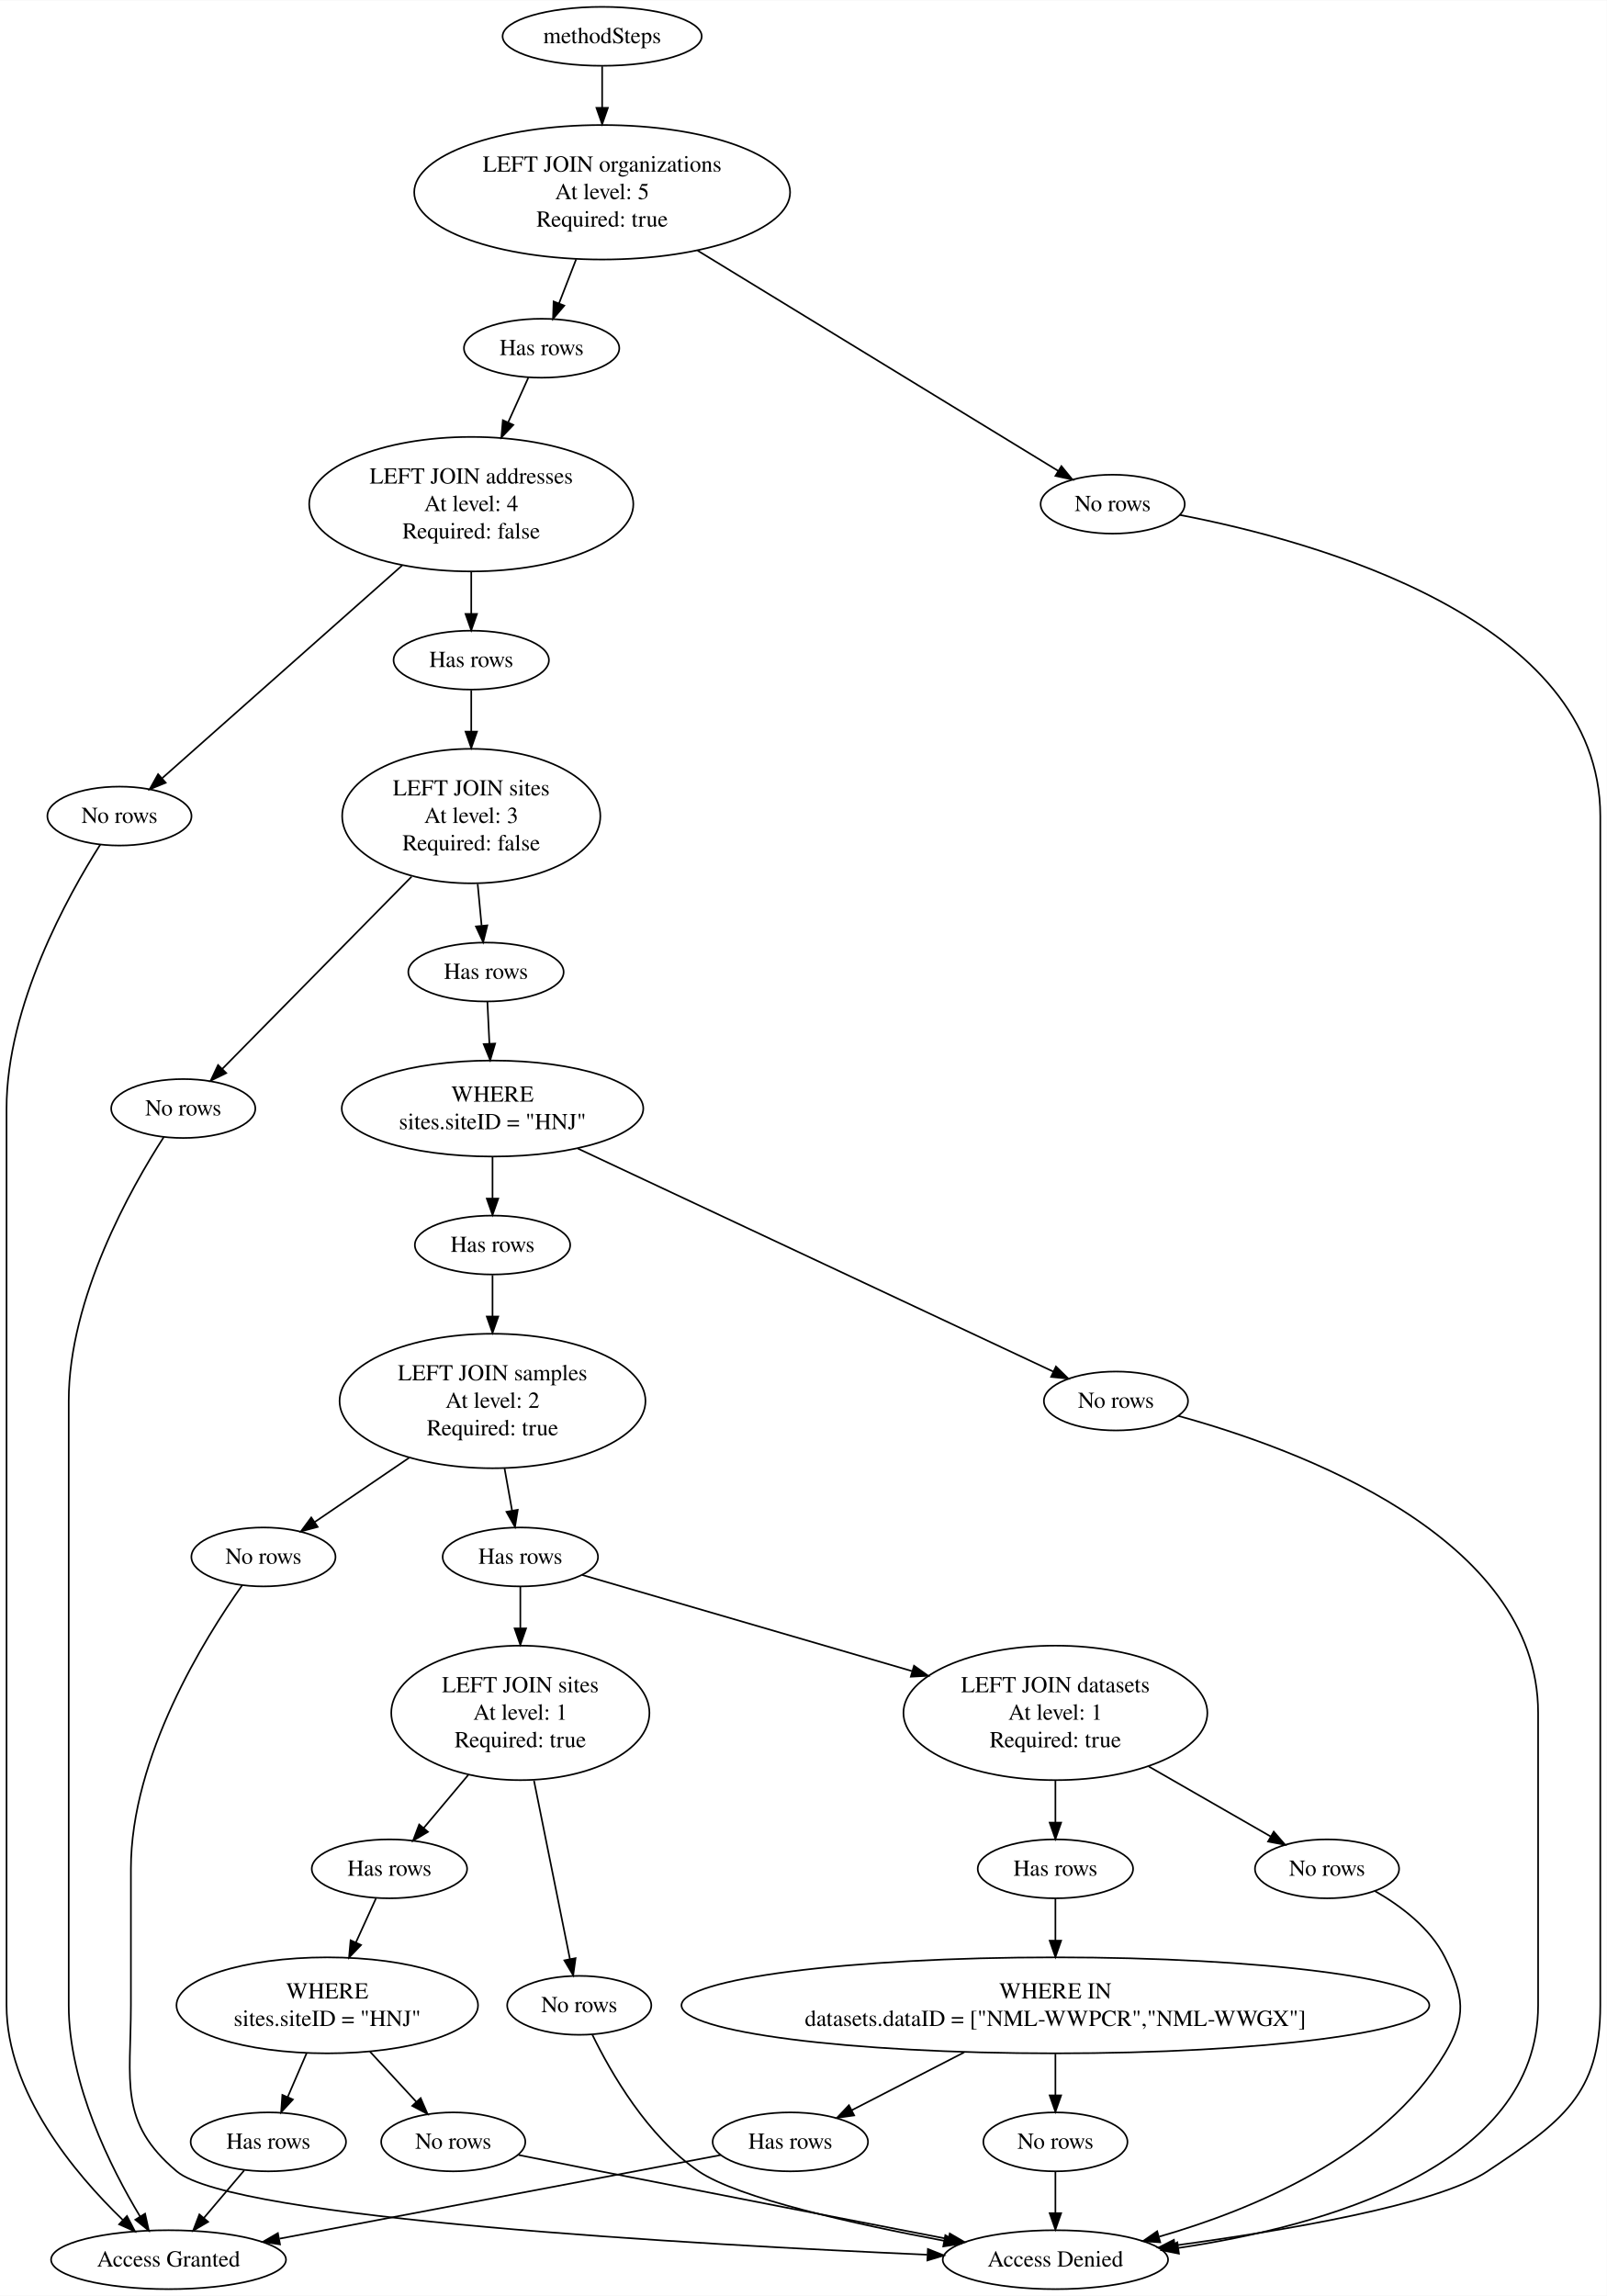
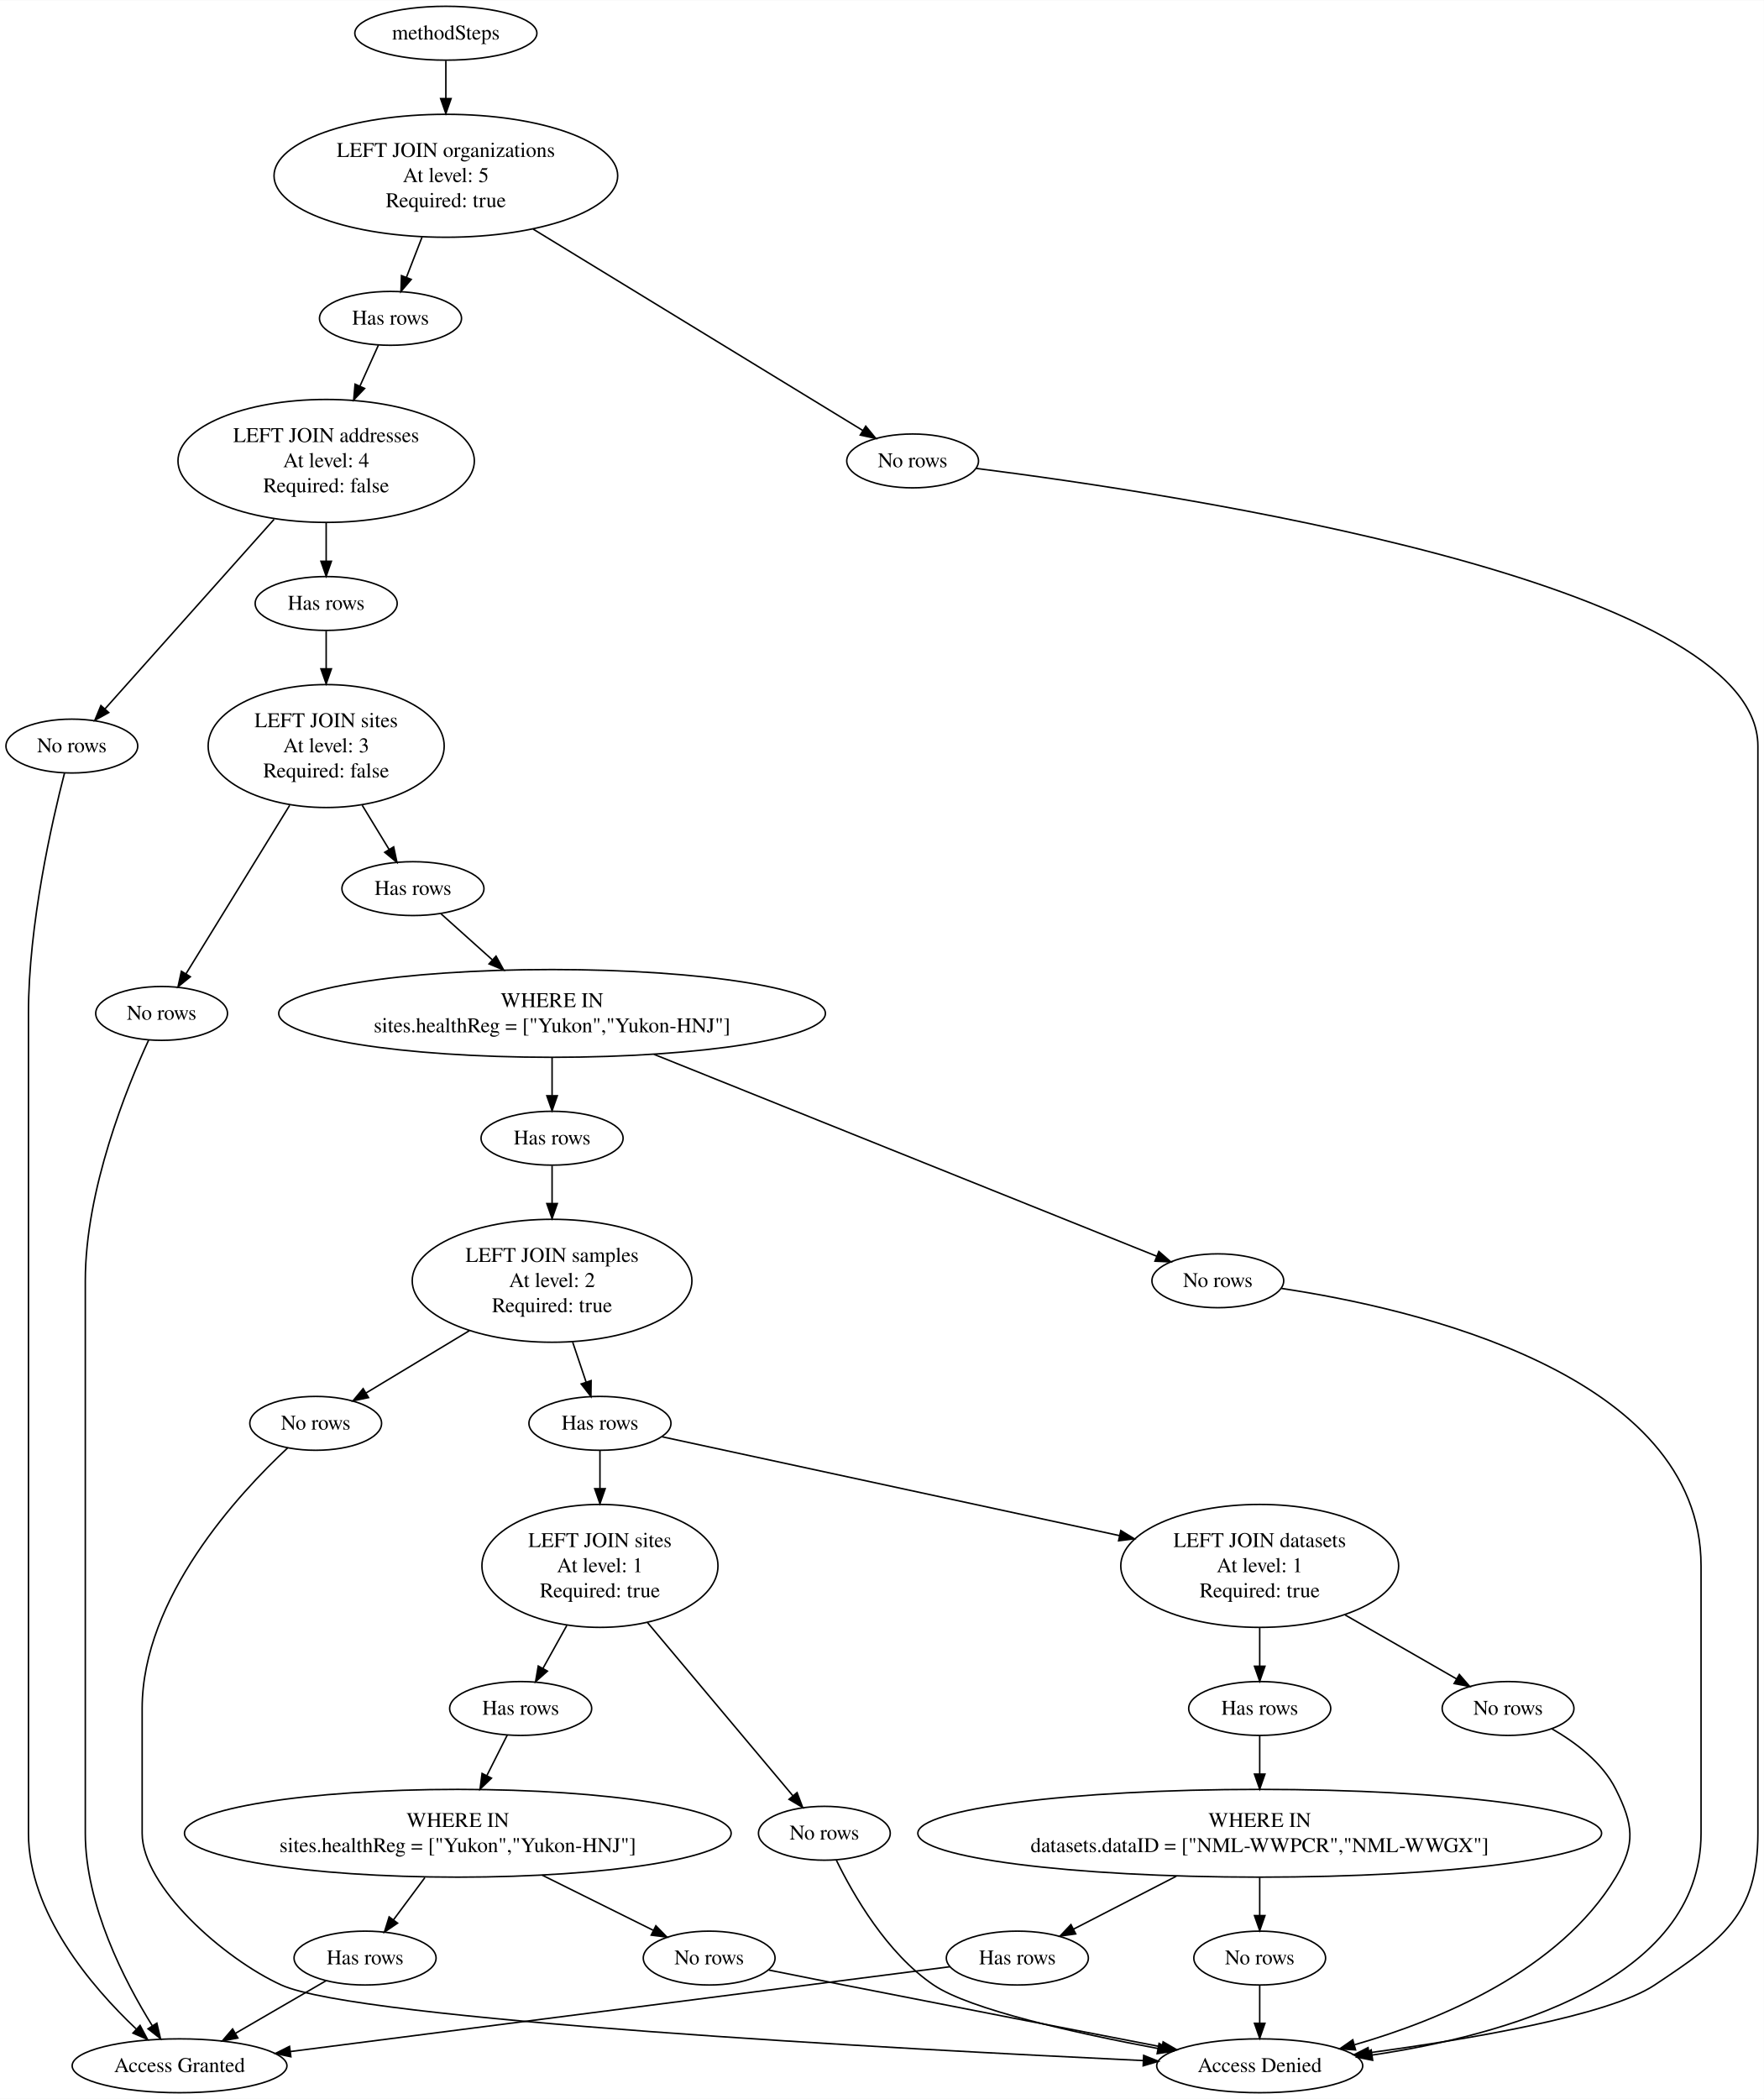
- <svg xmlns="http://www.w3.org/2000/svg" width="982pt" height="1403pt" viewBox="0.00 0.00 982.00 1402.61">
+ <svg xmlns="http://www.w3.org/2000/svg" width="1179pt" height="1403pt" viewBox="0.00 0.00 1179.02 1402.61">
  <g id="graph0" class="graph" transform="scale(1 1) rotate(0) translate(4 1398.613)">
-     <polygon fill="#ffffff" stroke="transparent" points="-4,4 -4,-1398.613 978,-1398.613 978,4 -4,4" />
+     <polygon fill="#ffffff" stroke="transparent" points="-4,4 -4,-1398.613 1175.021,-1398.613 1175.021,4 -4,4" />
    <g id="node1" class="node">
-       <ellipse fill="none" stroke="#000000" cx="364" cy="-1376.613" rx="60.854" ry="18" />
-       <text text-anchor="middle" x="364" y="-1372.413" font-family="Times,serif" font-size="14.00" fill="#000000">methodSteps</text>
+       <ellipse fill="none" stroke="#000000" cx="294.021" cy="-1376.613" rx="60.854" ry="18" />
+       <text text-anchor="middle" x="294.021" y="-1372.413" font-family="Times,serif" font-size="14.00" fill="#000000">methodSteps</text>
    </g>
    <g id="node2" class="node">
-       <ellipse fill="none" stroke="#000000" cx="364" cy="-1281.318" rx="114.857" ry="41.091" />
-       <text text-anchor="middle" x="364" y="-1293.918" font-family="Times,serif" font-size="14.00" fill="#000000">LEFT JOIN organizations</text>
-       <text text-anchor="middle" x="364" y="-1277.118" font-family="Times,serif" font-size="14.00" fill="#000000">At level: 5</text>
-       <text text-anchor="middle" x="364" y="-1260.318" font-family="Times,serif" font-size="14.00" fill="#000000">Required: true</text>
+       <ellipse fill="none" stroke="#000000" cx="294.021" cy="-1281.318" rx="114.857" ry="41.091" />
+       <text text-anchor="middle" x="294.021" y="-1293.918" font-family="Times,serif" font-size="14.00" fill="#000000">LEFT JOIN organizations</text>
+       <text text-anchor="middle" x="294.021" y="-1277.118" font-family="Times,serif" font-size="14.00" fill="#000000">At level: 5</text>
+       <text text-anchor="middle" x="294.021" y="-1260.318" font-family="Times,serif" font-size="14.00" fill="#000000">Required: true</text>
    </g>
    <g id="edge1" class="edge">
-       <path fill="none" stroke="#000000" d="M364,-1358.239C364,-1350.93 364,-1342.12 364,-1333.112" />
-       <polygon fill="#000000" stroke="#000000" points="367.5,-1332.925 364,-1322.925 360.5,-1332.925 367.5,-1332.925" />
+       <path fill="none" stroke="#000000" d="M294.021,-1358.239C294.021,-1350.93 294.021,-1342.12 294.021,-1333.112" />
+       <polygon fill="#000000" stroke="#000000" points="297.521,-1332.925 294.021,-1322.925 290.521,-1332.925 297.521,-1332.925" />
    </g>
    <g id="node3" class="node">
-       <ellipse fill="none" stroke="#000000" cx="327" cy="-1186.023" rx="47.47" ry="18" />
-       <text text-anchor="middle" x="327" y="-1181.823" font-family="Times,serif" font-size="14.00" fill="#000000">Has rows</text>
+       <ellipse fill="none" stroke="#000000" cx="257.021" cy="-1186.023" rx="47.47" ry="18" />
+       <text text-anchor="middle" x="257.021" y="-1181.823" font-family="Times,serif" font-size="14.00" fill="#000000">Has rows</text>
    </g>
    <g id="edge2" class="edge">
-       <path fill="none" stroke="#000000" d="M348.094,-1240.351C344.546,-1231.214 340.869,-1221.743 337.598,-1213.317" />
-       <polygon fill="#000000" stroke="#000000" points="340.858,-1212.044 333.976,-1203.989 334.332,-1214.578 340.858,-1212.044" />
+       <path fill="none" stroke="#000000" d="M278.115,-1240.351C274.567,-1231.214 270.89,-1221.743 267.618,-1213.317" />
+       <polygon fill="#000000" stroke="#000000" points="270.879,-1212.044 263.997,-1203.989 264.353,-1214.578 270.879,-1212.044" />
    </g>
    <g id="node30" class="node">
-       <ellipse fill="none" stroke="#000000" cx="676" cy="-1090.728" rx="44.041" ry="18" />
-       <text text-anchor="middle" x="676" y="-1086.528" font-family="Times,serif" font-size="14.00" fill="#000000">No rows</text>
+       <ellipse fill="none" stroke="#000000" cx="606.021" cy="-1090.728" rx="44.041" ry="18" />
+       <text text-anchor="middle" x="606.021" y="-1086.528" font-family="Times,serif" font-size="14.00" fill="#000000">No rows</text>
    </g>
    <g id="edge37" class="edge">
-       <path fill="none" stroke="#000000" d="M422.319,-1245.693C487.343,-1205.972 590.256,-1143.106 642.778,-1111.022" />
-       <polygon fill="#000000" stroke="#000000" points="644.661,-1113.973 651.37,-1105.773 641.012,-1107.999 644.661,-1113.973" />
+       <path fill="none" stroke="#000000" d="M352.34,-1245.693C417.364,-1205.972 520.276,-1143.106 572.799,-1111.022" />
+       <polygon fill="#000000" stroke="#000000" points="574.682,-1113.973 581.391,-1105.773 571.033,-1107.999 574.682,-1113.973" />
    </g>
    <g id="node4" class="node">
-       <ellipse fill="none" stroke="#000000" cx="284" cy="-1090.728" rx="99.052" ry="41.091" />
-       <text text-anchor="middle" x="284" y="-1103.328" font-family="Times,serif" font-size="14.00" fill="#000000">LEFT JOIN addresses</text>
-       <text text-anchor="middle" x="284" y="-1086.528" font-family="Times,serif" font-size="14.00" fill="#000000">At level: 4</text>
-       <text text-anchor="middle" x="284" y="-1069.728" font-family="Times,serif" font-size="14.00" fill="#000000">Required: false</text>
+       <ellipse fill="none" stroke="#000000" cx="214.021" cy="-1090.728" rx="99.052" ry="41.091" />
+       <text text-anchor="middle" x="214.021" y="-1103.328" font-family="Times,serif" font-size="14.00" fill="#000000">LEFT JOIN addresses</text>
+       <text text-anchor="middle" x="214.021" y="-1086.528" font-family="Times,serif" font-size="14.00" fill="#000000">At level: 4</text>
+       <text text-anchor="middle" x="214.021" y="-1069.728" font-family="Times,serif" font-size="14.00" fill="#000000">Required: false</text>
    </g>
    <g id="edge3" class="edge">
-       <path fill="none" stroke="#000000" d="M318.912,-1168.099C315.372,-1160.254 311.025,-1150.62 306.615,-1140.846" />
-       <polygon fill="#000000" stroke="#000000" points="309.695,-1139.162 302.392,-1131.487 303.315,-1142.042 309.695,-1139.162" />
+       <path fill="none" stroke="#000000" d="M248.933,-1168.099C245.393,-1160.254 241.046,-1150.62 236.636,-1140.846" />
+       <polygon fill="#000000" stroke="#000000" points="239.716,-1139.162 232.413,-1131.487 233.335,-1142.042 239.716,-1139.162" />
    </g>
    <g id="node5" class="node">
-       <ellipse fill="none" stroke="#000000" cx="284" cy="-995.433" rx="47.47" ry="18" />
-       <text text-anchor="middle" x="284" y="-991.233" font-family="Times,serif" font-size="14.00" fill="#000000">Has rows</text>
+       <ellipse fill="none" stroke="#000000" cx="214.021" cy="-995.433" rx="47.47" ry="18" />
+       <text text-anchor="middle" x="214.021" y="-991.233" font-family="Times,serif" font-size="14.00" fill="#000000">Has rows</text>
    </g>
    <g id="edge4" class="edge">
-       <path fill="none" stroke="#000000" d="M284,-1049.207C284,-1040.656 284,-1031.836 284,-1023.876" />
-       <polygon fill="#000000" stroke="#000000" points="287.5,-1023.659 284,-1013.659 280.5,-1023.659 287.5,-1023.659" />
+       <path fill="none" stroke="#000000" d="M214.021,-1049.207C214.021,-1040.656 214.021,-1031.836 214.021,-1023.876" />
+       <polygon fill="#000000" stroke="#000000" points="217.521,-1023.659 214.021,-1013.659 210.521,-1023.659 217.521,-1023.659" />
    </g>
    <g id="node29" class="node">
-       <ellipse fill="none" stroke="#000000" cx="69" cy="-900.138" rx="44.041" ry="18" />
-       <text text-anchor="middle" x="69" y="-895.938" font-family="Times,serif" font-size="14.00" fill="#000000">No rows</text>
+       <ellipse fill="none" stroke="#000000" cx="44.021" cy="-900.138" rx="44.041" ry="18" />
+       <text text-anchor="middle" x="44.021" y="-895.938" font-family="Times,serif" font-size="14.00" fill="#000000">No rows</text>
    </g>
    <g id="edge35" class="edge">
-       <path fill="none" stroke="#000000" d="M241.779,-1053.301C198.235,-1014.7 131.691,-955.712 95.199,-923.362" />
-       <polygon fill="#000000" stroke="#000000" points="97.262,-920.514 87.457,-916.5 92.619,-925.752 97.262,-920.514" />
+       <path fill="none" stroke="#000000" d="M179.208,-1051.699C145.358,-1013.749 94.963,-957.25 66.225,-925.031" />
+       <polygon fill="#000000" stroke="#000000" points="68.677,-922.522 59.408,-917.389 63.453,-927.181 68.677,-922.522" />
    </g>
    <g id="node6" class="node">
-       <ellipse fill="none" stroke="#000000" cx="284" cy="-900.138" rx="78.888" ry="41.091" />
-       <text text-anchor="middle" x="284" y="-912.738" font-family="Times,serif" font-size="14.00" fill="#000000">LEFT JOIN sites</text>
-       <text text-anchor="middle" x="284" y="-895.938" font-family="Times,serif" font-size="14.00" fill="#000000">At level: 3</text>
-       <text text-anchor="middle" x="284" y="-879.138" font-family="Times,serif" font-size="14.00" fill="#000000">Required: false</text>
+       <ellipse fill="none" stroke="#000000" cx="214.021" cy="-900.138" rx="78.888" ry="41.091" />
+       <text text-anchor="middle" x="214.021" y="-912.738" font-family="Times,serif" font-size="14.00" fill="#000000">LEFT JOIN sites</text>
+       <text text-anchor="middle" x="214.021" y="-895.938" font-family="Times,serif" font-size="14.00" fill="#000000">At level: 3</text>
+       <text text-anchor="middle" x="214.021" y="-879.138" font-family="Times,serif" font-size="14.00" fill="#000000">Required: false</text>
    </g>
    <g id="edge5" class="edge">
-       <path fill="none" stroke="#000000" d="M284,-977.059C284,-969.75 284,-960.94 284,-951.931" />
-       <polygon fill="#000000" stroke="#000000" points="287.5,-951.745 284,-941.745 280.5,-951.745 287.5,-951.745" />
+       <path fill="none" stroke="#000000" d="M214.021,-977.059C214.021,-969.75 214.021,-960.94 214.021,-951.931" />
+       <polygon fill="#000000" stroke="#000000" points="217.521,-951.745 214.021,-941.745 210.521,-951.745 217.521,-951.745" />
    </g>
    <g id="node7" class="node">
-       <ellipse fill="none" stroke="#000000" cx="293" cy="-804.843" rx="47.47" ry="18" />
-       <text text-anchor="middle" x="293" y="-800.643" font-family="Times,serif" font-size="14.00" fill="#000000">Has rows</text>
+       <ellipse fill="none" stroke="#000000" cx="272.021" cy="-804.843" rx="47.47" ry="18" />
+       <text text-anchor="middle" x="272.021" y="-800.643" font-family="Times,serif" font-size="14.00" fill="#000000">Has rows</text>
    </g>
    <g id="edge6" class="edge">
-       <path fill="none" stroke="#000000" d="M287.921,-858.617C288.729,-850.066 289.562,-841.246 290.314,-833.286" />
-       <polygon fill="#000000" stroke="#000000" points="293.823,-833.353 291.279,-823.069 286.854,-832.695 293.823,-833.353" />
+       <path fill="none" stroke="#000000" d="M238.114,-860.552C244.183,-850.58 250.548,-840.123 256.102,-830.997" />
+       <polygon fill="#000000" stroke="#000000" points="259.136,-832.744 261.346,-822.382 253.157,-829.105 259.136,-832.744" />
    </g>
    <g id="node28" class="node">
-       <ellipse fill="none" stroke="#000000" cx="108" cy="-721.427" rx="44.041" ry="18" />
-       <text text-anchor="middle" x="108" y="-717.227" font-family="Times,serif" font-size="14.00" fill="#000000">No rows</text>
+       <ellipse fill="none" stroke="#000000" cx="104.021" cy="-721.427" rx="44.041" ry="18" />
+       <text text-anchor="middle" x="104.021" y="-717.227" font-family="Times,serif" font-size="14.00" fill="#000000">No rows</text>
    </g>
    <g id="edge33" class="edge">
-       <path fill="none" stroke="#000000" d="M247.533,-863.109C212.818,-827.859 161.583,-775.836 131.82,-745.614" />
-       <polygon fill="#000000" stroke="#000000" points="134.249,-743.093 124.739,-738.424 129.262,-748.004 134.249,-743.093" />
+       <path fill="none" stroke="#000000" d="M189.608,-860.476C168.499,-826.182 138.577,-777.568 120.278,-747.84" />
+       <polygon fill="#000000" stroke="#000000" points="123.218,-745.938 114.996,-739.257 117.257,-749.608 123.218,-745.938" />
    </g>
    <g id="node8" class="node">
-       <ellipse fill="none" stroke="#000000" cx="297" cy="-721.427" rx="92.149" ry="29.331" />
-       <text text-anchor="middle" x="297" y="-725.627" font-family="Times,serif" font-size="14.00" fill="#000000">WHERE</text>
-       <text text-anchor="middle" x="297" y="-708.827" font-family="Times,serif" font-size="14.00" fill="#000000">sites.siteID = "HNJ"</text>
+       <ellipse fill="none" stroke="#000000" cx="365.021" cy="-721.427" rx="182.702" ry="29.331" />
+       <text text-anchor="middle" x="365.021" y="-725.627" font-family="Times,serif" font-size="14.00" fill="#000000">WHERE IN</text>
+       <text text-anchor="middle" x="365.021" y="-708.827" font-family="Times,serif" font-size="14.00" fill="#000000">sites.healthReg = ["Yukon","Yukon-HNJ"]</text>
    </g>
    <g id="edge7" class="edge">
-       <path fill="none" stroke="#000000" d="M293.868,-786.743C294.232,-779.153 294.67,-770.009 295.103,-760.997" />
-       <polygon fill="#000000" stroke="#000000" points="298.6,-761.126 295.583,-750.97 291.608,-760.791 298.6,-761.126" />
+       <path fill="none" stroke="#000000" d="M290.841,-787.962C300.68,-779.137 313.12,-767.979 324.987,-757.335" />
+       <polygon fill="#000000" stroke="#000000" points="327.562,-759.727 332.669,-750.444 322.888,-754.516 327.562,-759.727" />
    </g>
    <g id="node9" class="node">
-       <ellipse fill="none" stroke="#000000" cx="297" cy="-638.011" rx="47.47" ry="18" />
-       <text text-anchor="middle" x="297" y="-633.811" font-family="Times,serif" font-size="14.00" fill="#000000">Has rows</text>
+       <ellipse fill="none" stroke="#000000" cx="365.021" cy="-638.011" rx="47.47" ry="18" />
+       <text text-anchor="middle" x="365.021" y="-633.811" font-family="Times,serif" font-size="14.00" fill="#000000">Has rows</text>
    </g>
    <g id="edge8" class="edge">
-       <path fill="none" stroke="#000000" d="M297,-691.783C297,-683.578 297,-674.691 297,-666.55" />
-       <polygon fill="#000000" stroke="#000000" points="300.5,-666.398 297,-656.398 293.5,-666.398 300.5,-666.398" />
+       <path fill="none" stroke="#000000" d="M365.021,-691.783C365.021,-683.578 365.021,-674.691 365.021,-666.55" />
+       <polygon fill="#000000" stroke="#000000" points="368.521,-666.398 365.021,-656.398 361.521,-666.398 368.521,-666.398" />
    </g>
    <g id="node27" class="node">
-       <ellipse fill="none" stroke="#000000" cx="678" cy="-542.716" rx="44.041" ry="18" />
-       <text text-anchor="middle" x="678" y="-538.516" font-family="Times,serif" font-size="14.00" fill="#000000">No rows</text>
+       <ellipse fill="none" stroke="#000000" cx="810.021" cy="-542.716" rx="44.041" ry="18" />
+       <text text-anchor="middle" x="810.021" y="-538.516" font-family="Times,serif" font-size="14.00" fill="#000000">No rows</text>
    </g>
    <g id="edge31" class="edge">
-       <path fill="none" stroke="#000000" d="M349.178,-696.953C426.841,-660.524 571.053,-592.88 639.728,-560.668" />
-       <polygon fill="#000000" stroke="#000000" points="641.335,-563.78 648.902,-556.365 638.362,-557.443 641.335,-563.78" />
+       <path fill="none" stroke="#000000" d="M433.091,-694.09C526.836,-656.443 692.75,-589.812 769.273,-559.081" />
+       <polygon fill="#000000" stroke="#000000" points="770.613,-562.314 778.588,-555.34 768.004,-555.818 770.613,-562.314" />
    </g>
    <g id="node10" class="node">
-       <ellipse fill="none" stroke="#000000" cx="297" cy="-542.716" rx="93.477" ry="41.091" />
-       <text text-anchor="middle" x="297" y="-555.316" font-family="Times,serif" font-size="14.00" fill="#000000">LEFT JOIN samples</text>
-       <text text-anchor="middle" x="297" y="-538.516" font-family="Times,serif" font-size="14.00" fill="#000000">At level: 2</text>
-       <text text-anchor="middle" x="297" y="-521.716" font-family="Times,serif" font-size="14.00" fill="#000000">Required: true</text>
+       <ellipse fill="none" stroke="#000000" cx="365.021" cy="-542.716" rx="93.477" ry="41.091" />
+       <text text-anchor="middle" x="365.021" y="-555.316" font-family="Times,serif" font-size="14.00" fill="#000000">LEFT JOIN samples</text>
+       <text text-anchor="middle" x="365.021" y="-538.516" font-family="Times,serif" font-size="14.00" fill="#000000">At level: 2</text>
+       <text text-anchor="middle" x="365.021" y="-521.716" font-family="Times,serif" font-size="14.00" fill="#000000">Required: true</text>
    </g>
    <g id="edge9" class="edge">
-       <path fill="none" stroke="#000000" d="M297,-619.638C297,-612.328 297,-603.519 297,-594.51" />
-       <polygon fill="#000000" stroke="#000000" points="300.5,-594.323 297,-584.324 293.5,-594.324 300.5,-594.323" />
+       <path fill="none" stroke="#000000" d="M365.021,-619.638C365.021,-612.328 365.021,-603.519 365.021,-594.51" />
+       <polygon fill="#000000" stroke="#000000" points="368.521,-594.323 365.021,-584.324 361.521,-594.324 368.521,-594.323" />
    </g>
    <g id="node11" class="node">
-       <ellipse fill="none" stroke="#000000" cx="314" cy="-447.421" rx="47.47" ry="18" />
-       <text text-anchor="middle" x="314" y="-443.221" font-family="Times,serif" font-size="14.00" fill="#000000">Has rows</text>
+       <ellipse fill="none" stroke="#000000" cx="397.021" cy="-447.421" rx="47.47" ry="18" />
+       <text text-anchor="middle" x="397.021" y="-443.221" font-family="Times,serif" font-size="14.00" fill="#000000">Has rows</text>
    </g>
    <g id="edge10" class="edge">
-       <path fill="none" stroke="#000000" d="M304.358,-501.473C305.905,-492.799 307.504,-483.837 308.944,-475.764" />
-       <polygon fill="#000000" stroke="#000000" points="312.417,-476.223 310.728,-465.764 305.526,-474.993 312.417,-476.223" />
+       <path fill="none" stroke="#000000" d="M378.777,-501.75C381.812,-492.712 384.957,-483.347 387.763,-474.991" />
+       <polygon fill="#000000" stroke="#000000" points="391.122,-475.982 390.988,-465.388 384.486,-473.753 391.122,-475.982" />
    </g>
    <g id="node26" class="node">
-       <ellipse fill="none" stroke="#000000" cx="157" cy="-447.421" rx="44.041" ry="18" />
-       <text text-anchor="middle" x="157" y="-443.221" font-family="Times,serif" font-size="14.00" fill="#000000">No rows</text>
+       <ellipse fill="none" stroke="#000000" cx="207.021" cy="-447.421" rx="44.041" ry="18" />
+       <text text-anchor="middle" x="207.021" y="-443.221" font-family="Times,serif" font-size="14.00" fill="#000000">No rows</text>
    </g>
    <g id="edge29" class="edge">
-       <path fill="none" stroke="#000000" d="M246.061,-508.043C226.753,-494.901 205.352,-480.333 188.368,-468.773" />
-       <polygon fill="#000000" stroke="#000000" points="190.16,-465.759 179.923,-463.025 186.221,-471.545 190.16,-465.759" />
+       <path fill="none" stroke="#000000" d="M309.76,-509.387C286.763,-495.517 260.808,-479.862 240.739,-467.758" />
+       <polygon fill="#000000" stroke="#000000" points="242.334,-464.633 231.964,-462.465 238.719,-470.627 242.334,-464.633" />
    </g>
    <g id="node12" class="node">
-       <ellipse fill="none" stroke="#000000" cx="314" cy="-352.126" rx="78.888" ry="41.091" />
-       <text text-anchor="middle" x="314" y="-364.726" font-family="Times,serif" font-size="14.00" fill="#000000">LEFT JOIN sites</text>
-       <text text-anchor="middle" x="314" y="-347.926" font-family="Times,serif" font-size="14.00" fill="#000000">At level: 1</text>
-       <text text-anchor="middle" x="314" y="-331.126" font-family="Times,serif" font-size="14.00" fill="#000000">Required: true</text>
+       <ellipse fill="none" stroke="#000000" cx="397.021" cy="-352.126" rx="78.888" ry="41.091" />
+       <text text-anchor="middle" x="397.021" y="-364.726" font-family="Times,serif" font-size="14.00" fill="#000000">LEFT JOIN sites</text>
+       <text text-anchor="middle" x="397.021" y="-347.926" font-family="Times,serif" font-size="14.00" fill="#000000">At level: 1</text>
+       <text text-anchor="middle" x="397.021" y="-331.126" font-family="Times,serif" font-size="14.00" fill="#000000">Required: true</text>
    </g>
    <g id="edge11" class="edge">
-       <path fill="none" stroke="#000000" d="M314,-429.048C314,-421.738 314,-412.929 314,-403.92" />
-       <polygon fill="#000000" stroke="#000000" points="317.5,-403.733 314,-393.733 310.5,-403.733 317.5,-403.733" />
+       <path fill="none" stroke="#000000" d="M397.021,-429.048C397.021,-421.738 397.021,-412.929 397.021,-403.92" />
+       <polygon fill="#000000" stroke="#000000" points="400.521,-403.733 397.021,-393.733 393.521,-403.733 400.521,-403.733" />
    </g>
    <g id="node20" class="node">
-       <ellipse fill="none" stroke="#000000" cx="641" cy="-352.126" rx="92.866" ry="41.091" />
-       <text text-anchor="middle" x="641" y="-364.726" font-family="Times,serif" font-size="14.00" fill="#000000">LEFT JOIN datasets</text>
-       <text text-anchor="middle" x="641" y="-347.926" font-family="Times,serif" font-size="14.00" fill="#000000">At level: 1</text>
-       <text text-anchor="middle" x="641" y="-331.126" font-family="Times,serif" font-size="14.00" fill="#000000">Required: true</text>
+       <ellipse fill="none" stroke="#000000" cx="838.021" cy="-352.126" rx="92.866" ry="41.091" />
+       <text text-anchor="middle" x="838.021" y="-364.726" font-family="Times,serif" font-size="14.00" fill="#000000">LEFT JOIN datasets</text>
+       <text text-anchor="middle" x="838.021" y="-347.926" font-family="Times,serif" font-size="14.00" fill="#000000">At level: 1</text>
+       <text text-anchor="middle" x="838.021" y="-331.126" font-family="Times,serif" font-size="14.00" fill="#000000">Required: true</text>
    </g>
    <g id="edge20" class="edge">
-       <path fill="none" stroke="#000000" d="M351.83,-436.397C400.763,-422.137 487.51,-396.857 553.266,-377.694" />
-       <polygon fill="#000000" stroke="#000000" points="554.597,-380.952 563.219,-374.793 552.639,-374.231 554.597,-380.952" />
+       <path fill="none" stroke="#000000" d="M438.113,-438.542C507.502,-423.548 649.585,-392.845 744.336,-372.37" />
+       <polygon fill="#000000" stroke="#000000" points="745.178,-375.769 754.213,-370.236 743.699,-368.927 745.178,-375.769" />
    </g>
    <g id="node13" class="node">
-       <ellipse fill="none" stroke="#000000" cx="234" cy="-256.831" rx="47.47" ry="18" />
-       <text text-anchor="middle" x="234" y="-252.631" font-family="Times,serif" font-size="14.00" fill="#000000">Has rows</text>
+       <ellipse fill="none" stroke="#000000" cx="344.021" cy="-256.831" rx="47.47" ry="18" />
+       <text text-anchor="middle" x="344.021" y="-252.631" font-family="Times,serif" font-size="14.00" fill="#000000">Has rows</text>
    </g>
    <g id="edge12" class="edge">
-       <path fill="none" stroke="#000000" d="M282.152,-314.189C273.029,-303.322 263.315,-291.751 255.019,-281.869" />
-       <polygon fill="#000000" stroke="#000000" points="257.538,-279.426 248.428,-274.018 252.177,-283.927 257.538,-279.426" />
+       <path fill="none" stroke="#000000" d="M374.851,-312.265C369.462,-302.574 363.826,-292.442 358.87,-283.531" />
+       <polygon fill="#000000" stroke="#000000" points="361.909,-281.794 353.99,-274.756 355.791,-285.196 361.909,-281.794" />
    </g>
    <g id="node19" class="node">
-       <ellipse fill="none" stroke="#000000" cx="350" cy="-173.416" rx="44.041" ry="18" />
-       <text text-anchor="middle" x="350" y="-169.216" font-family="Times,serif" font-size="14.00" fill="#000000">No rows</text>
+       <ellipse fill="none" stroke="#000000" cx="547.021" cy="-173.416" rx="44.041" ry="18" />
+       <text text-anchor="middle" x="547.021" y="-169.216" font-family="Times,serif" font-size="14.00" fill="#000000">No rows</text>
    </g>
    <g id="edge18" class="edge">
-       <path fill="none" stroke="#000000" d="M322.35,-310.677C329.083,-277.25 338.375,-231.123 344.286,-201.781" />
-       <polygon fill="#000000" stroke="#000000" points="347.756,-202.279 346.3,-191.784 340.894,-200.896 347.756,-202.279" />
+       <path fill="none" stroke="#000000" d="M428.832,-314.226C458.074,-279.387 500.604,-228.717 525.874,-198.61" />
+       <polygon fill="#000000" stroke="#000000" points="528.771,-200.603 532.519,-190.693 523.409,-196.103 528.771,-200.603" />
    </g>
    <g id="node14" class="node">
-       <ellipse fill="none" stroke="#000000" cx="196" cy="-173.416" rx="92.149" ry="29.331" />
-       <text text-anchor="middle" x="196" y="-177.616" font-family="Times,serif" font-size="14.00" fill="#000000">WHERE</text>
-       <text text-anchor="middle" x="196" y="-160.816" font-family="Times,serif" font-size="14.00" fill="#000000">sites.siteID = "HNJ"</text>
+       <ellipse fill="none" stroke="#000000" cx="302.021" cy="-173.416" rx="182.702" ry="29.331" />
+       <text text-anchor="middle" x="302.021" y="-177.616" font-family="Times,serif" font-size="14.00" fill="#000000">WHERE IN</text>
+       <text text-anchor="middle" x="302.021" y="-160.816" font-family="Times,serif" font-size="14.00" fill="#000000">sites.healthReg = ["Yukon","Yukon-HNJ"]</text>
    </g>
    <g id="edge13" class="edge">
-       <path fill="none" stroke="#000000" d="M225.755,-238.731C222.153,-230.825 217.782,-221.231 213.513,-211.859" />
-       <polygon fill="#000000" stroke="#000000" points="216.64,-210.28 209.309,-202.631 210.269,-213.182 216.64,-210.28" />
+       <path fill="none" stroke="#000000" d="M335.114,-239.141C331.099,-231.168 326.19,-221.418 321.395,-211.895" />
+       <polygon fill="#000000" stroke="#000000" points="324.489,-210.256 316.865,-202.898 318.236,-213.404 324.489,-210.256" />
    </g>
    <g id="node15" class="node">
-       <ellipse fill="none" stroke="#000000" cx="160" cy="-90" rx="47.47" ry="18" />
-       <text text-anchor="middle" x="160" y="-85.8" font-family="Times,serif" font-size="14.00" fill="#000000">Has rows</text>
+       <ellipse fill="none" stroke="#000000" cx="240.021" cy="-90" rx="47.47" ry="18" />
+       <text text-anchor="middle" x="240.021" y="-85.8" font-family="Times,serif" font-size="14.00" fill="#000000">Has rows</text>
    </g>
    <g id="edge14" class="edge">
-       <path fill="none" stroke="#000000" d="M183.409,-144.241C179.638,-135.502 175.517,-125.954 171.799,-117.339" />
-       <polygon fill="#000000" stroke="#000000" points="174.988,-115.894 167.811,-108.1 168.56,-118.668 174.988,-115.894" />
+       <path fill="none" stroke="#000000" d="M279.987,-143.772C273.13,-134.545 265.631,-124.457 259.001,-115.536" />
+       <polygon fill="#000000" stroke="#000000" points="261.733,-113.345 252.959,-107.407 256.115,-117.521 261.733,-113.345" />
    </g>
    <g id="node17" class="node">
-       <ellipse fill="none" stroke="#000000" cx="273" cy="-90" rx="44.041" ry="18" />
-       <text text-anchor="middle" x="273" y="-85.8" font-family="Times,serif" font-size="14.00" fill="#000000">No rows</text>
+       <ellipse fill="none" stroke="#000000" cx="470.021" cy="-90" rx="44.041" ry="18" />
+       <text text-anchor="middle" x="470.021" y="-85.8" font-family="Times,serif" font-size="14.00" fill="#000000">No rows</text>
    </g>
    <g id="edge16" class="edge">
-       <path fill="none" stroke="#000000" d="M222.069,-145.175C231.295,-135.18 241.588,-124.029 250.493,-114.382" />
-       <polygon fill="#000000" stroke="#000000" points="253.079,-116.741 257.29,-107.019 247.936,-111.993 253.079,-116.741" />
+       <path fill="none" stroke="#000000" d="M358.43,-145.407C382.842,-133.286 410.752,-119.428 432.553,-108.603" />
+       <polygon fill="#000000" stroke="#000000" points="434.399,-111.595 441.799,-104.013 431.286,-105.325 434.399,-111.595" />
    </g>
    <g id="node16" class="node">
-       <ellipse fill="none" stroke="#000000" cx="99" cy="-18" rx="71.787" ry="18" />
-       <text text-anchor="middle" x="99" y="-13.8" font-family="Times,serif" font-size="14.00" fill="#000000">Access Granted</text>
+       <ellipse fill="none" stroke="#000000" cx="116.021" cy="-18" rx="71.787" ry="18" />
+       <text text-anchor="middle" x="116.021" y="-13.8" font-family="Times,serif" font-size="14.00" fill="#000000">Access Granted</text>
    </g>
    <g id="edge15" class="edge">
-       <path fill="none" stroke="#000000" d="M145.234,-72.571C137.851,-63.857 128.775,-53.144 120.625,-43.524" />
-       <polygon fill="#000000" stroke="#000000" points="123.189,-41.136 114.054,-35.769 117.848,-45.661 123.189,-41.136" />
+       <path fill="none" stroke="#000000" d="M214.026,-74.906C196.413,-64.679 172.867,-51.007 153.268,-39.628" />
+       <polygon fill="#000000" stroke="#000000" points="154.982,-36.576 144.577,-34.581 151.468,-42.629 154.982,-36.576" />
    </g>
    <g id="node18" class="node">
-       <ellipse fill="none" stroke="#000000" cx="641" cy="-18" rx="68.858" ry="18" />
-       <text text-anchor="middle" x="641" y="-13.8" font-family="Times,serif" font-size="14.00" fill="#000000">Access Denied</text>
+       <ellipse fill="none" stroke="#000000" cx="838.021" cy="-18" rx="68.858" ry="18" />
+       <text text-anchor="middle" x="838.021" y="-13.8" font-family="Times,serif" font-size="14.00" fill="#000000">Access Denied</text>
    </g>
    <g id="edge17" class="edge">
-       <path fill="none" stroke="#000000" d="M312.865,-81.978C328.495,-78.845 346.585,-75.236 363,-72 435.809,-57.648 519.402,-41.448 575.752,-30.568" />
-       <polygon fill="#000000" stroke="#000000" points="576.444,-33.999 585.6,-28.668 575.117,-27.126 576.444,-33.999" />
+       <path fill="none" stroke="#000000" d="M509.886,-81.978C525.515,-78.845 543.606,-75.236 560.021,-72 632.83,-57.648 716.423,-41.448 772.773,-30.568" />
+       <polygon fill="#000000" stroke="#000000" points="773.465,-33.999 782.62,-28.668 772.138,-27.126 773.465,-33.999" />
    </g>
    <g id="edge19" class="edge">
-       <path fill="none" stroke="#000000" d="M358.048,-155.377C369.248,-132.403 391.737,-93.153 423,-72 447.321,-55.544 518.491,-39.758 572.961,-29.551" />
-       <polygon fill="#000000" stroke="#000000" points="573.725,-32.97 582.923,-27.712 572.453,-26.086 573.725,-32.97" />
+       <path fill="none" stroke="#000000" d="M555.069,-155.377C566.269,-132.403 588.757,-93.153 620.021,-72 644.342,-55.544 715.512,-39.758 769.982,-29.551" />
+       <polygon fill="#000000" stroke="#000000" points="770.745,-32.97 779.943,-27.712 769.474,-26.086 770.745,-32.97" />
    </g>
    <g id="node21" class="node">
-       <ellipse fill="none" stroke="#000000" cx="641" cy="-256.831" rx="47.47" ry="18" />
-       <text text-anchor="middle" x="641" y="-252.631" font-family="Times,serif" font-size="14.00" fill="#000000">Has rows</text>
+       <ellipse fill="none" stroke="#000000" cx="838.021" cy="-256.831" rx="47.47" ry="18" />
+       <text text-anchor="middle" x="838.021" y="-252.631" font-family="Times,serif" font-size="14.00" fill="#000000">Has rows</text>
    </g>
    <g id="edge21" class="edge">
-       <path fill="none" stroke="#000000" d="M641,-310.606C641,-302.054 641,-293.235 641,-285.274" />
-       <polygon fill="#000000" stroke="#000000" points="644.5,-285.057 641,-275.057 637.5,-285.057 644.5,-285.057" />
+       <path fill="none" stroke="#000000" d="M838.021,-310.606C838.021,-302.054 838.021,-293.235 838.021,-285.274" />
+       <polygon fill="#000000" stroke="#000000" points="841.521,-285.057 838.021,-275.057 834.521,-285.057 841.521,-285.057" />
    </g>
    <g id="node25" class="node">
-       <ellipse fill="none" stroke="#000000" cx="807" cy="-256.831" rx="44.041" ry="18" />
-       <text text-anchor="middle" x="807" y="-252.631" font-family="Times,serif" font-size="14.00" fill="#000000">No rows</text>
+       <ellipse fill="none" stroke="#000000" cx="1004.021" cy="-256.831" rx="44.041" ry="18" />
+       <text text-anchor="middle" x="1004.021" y="-252.631" font-family="Times,serif" font-size="14.00" fill="#000000">No rows</text>
    </g>
    <g id="edge27" class="edge">
-       <path fill="none" stroke="#000000" d="M698.128,-319.331C722.91,-305.104 751.112,-288.914 772.603,-276.578" />
-       <polygon fill="#000000" stroke="#000000" points="774.442,-279.557 781.372,-271.543 770.957,-273.486 774.442,-279.557" />
+       <path fill="none" stroke="#000000" d="M895.149,-319.331C919.931,-305.104 948.133,-288.914 969.624,-276.578" />
+       <polygon fill="#000000" stroke="#000000" points="971.463,-279.557 978.393,-271.543 967.978,-273.486 971.463,-279.557" />
    </g>
    <g id="node22" class="node">
-       <ellipse fill="none" stroke="#000000" cx="641" cy="-173.416" rx="228.52" ry="29.331" />
-       <text text-anchor="middle" x="641" y="-177.616" font-family="Times,serif" font-size="14.00" fill="#000000">WHERE IN</text>
-       <text text-anchor="middle" x="641" y="-160.816" font-family="Times,serif" font-size="14.00" fill="#000000">datasets.dataID = ["NML-WWPCR","NML-WWGX"]</text>
+       <ellipse fill="none" stroke="#000000" cx="838.021" cy="-173.416" rx="228.52" ry="29.331" />
+       <text text-anchor="middle" x="838.021" y="-177.616" font-family="Times,serif" font-size="14.00" fill="#000000">WHERE IN</text>
+       <text text-anchor="middle" x="838.021" y="-160.816" font-family="Times,serif" font-size="14.00" fill="#000000">datasets.dataID = ["NML-WWPCR","NML-WWGX"]</text>
    </g>
    <g id="edge22" class="edge">
-       <path fill="none" stroke="#000000" d="M641,-238.731C641,-231.142 641,-221.997 641,-212.986" />
-       <polygon fill="#000000" stroke="#000000" points="644.5,-212.959 641,-202.959 637.5,-212.959 644.5,-212.959" />
+       <path fill="none" stroke="#000000" d="M838.021,-238.731C838.021,-231.142 838.021,-221.997 838.021,-212.986" />
+       <polygon fill="#000000" stroke="#000000" points="841.521,-212.959 838.021,-202.959 834.521,-212.959 841.521,-212.959" />
    </g>
    <g id="node23" class="node">
-       <ellipse fill="none" stroke="#000000" cx="479" cy="-90" rx="47.47" ry="18" />
-       <text text-anchor="middle" x="479" y="-85.8" font-family="Times,serif" font-size="14.00" fill="#000000">Has rows</text>
+       <ellipse fill="none" stroke="#000000" cx="676.021" cy="-90" rx="47.47" ry="18" />
+       <text text-anchor="middle" x="676.021" y="-85.8" font-family="Times,serif" font-size="14.00" fill="#000000">Has rows</text>
    </g>
    <g id="edge23" class="edge">
-       <path fill="none" stroke="#000000" d="M585.249,-144.709C562.549,-133.02 536.91,-119.819 516.506,-109.312" />
-       <polygon fill="#000000" stroke="#000000" points="518.021,-106.156 507.528,-104.69 514.817,-112.379 518.021,-106.156" />
+       <path fill="none" stroke="#000000" d="M782.27,-144.709C759.57,-133.02 733.931,-119.819 713.526,-109.312" />
+       <polygon fill="#000000" stroke="#000000" points="715.042,-106.156 704.549,-104.69 711.837,-112.379 715.042,-106.156" />
    </g>
    <g id="node24" class="node">
-       <ellipse fill="none" stroke="#000000" cx="641" cy="-90" rx="44.041" ry="18" />
-       <text text-anchor="middle" x="641" y="-85.8" font-family="Times,serif" font-size="14.00" fill="#000000">No rows</text>
+       <ellipse fill="none" stroke="#000000" cx="838.021" cy="-90" rx="44.041" ry="18" />
+       <text text-anchor="middle" x="838.021" y="-85.8" font-family="Times,serif" font-size="14.00" fill="#000000">No rows</text>
    </g>
    <g id="edge25" class="edge">
-       <path fill="none" stroke="#000000" d="M641,-143.772C641,-135.566 641,-126.68 641,-118.539" />
-       <polygon fill="#000000" stroke="#000000" points="644.5,-118.386 641,-108.387 637.5,-118.387 644.5,-118.386" />
+       <path fill="none" stroke="#000000" d="M838.021,-143.772C838.021,-135.566 838.021,-126.68 838.021,-118.539" />
+       <polygon fill="#000000" stroke="#000000" points="841.521,-118.386 838.021,-108.387 834.521,-118.387 841.521,-118.386" />
    </g>
    <g id="edge24" class="edge">
-       <path fill="none" stroke="#000000" d="M436.515,-81.95C371.087,-69.553 245.056,-45.674 166.883,-30.862" />
-       <polygon fill="#000000" stroke="#000000" points="167.13,-27.347 156.653,-28.924 165.827,-34.224 167.13,-27.347" />
+       <path fill="none" stroke="#000000" d="M631.14,-84.23C534.929,-71.86 308.01,-42.684 190.086,-27.523" />
+       <polygon fill="#000000" stroke="#000000" points="190.423,-24.037 180.058,-26.233 189.53,-30.98 190.423,-24.037" />
    </g>
    <g id="edge26" class="edge">
-       <path fill="none" stroke="#000000" d="M641,-71.831C641,-64.131 641,-54.974 641,-46.417" />
-       <polygon fill="#000000" stroke="#000000" points="644.5,-46.413 641,-36.413 637.5,-46.413 644.5,-46.413" />
+       <path fill="none" stroke="#000000" d="M838.021,-71.831C838.021,-64.131 838.021,-54.974 838.021,-46.417" />
+       <polygon fill="#000000" stroke="#000000" points="841.521,-46.413 838.021,-36.413 834.521,-46.413 841.521,-46.413" />
    </g>
    <g id="edge28" class="edge">
-       <path fill="none" stroke="#000000" d="M836.292,-243.248C852.056,-234.22 870.056,-220.72 879,-202.831 890.693,-179.445 892.487,-166.4 879,-144 841.407,-81.561 761.344,-48.443 704.475,-32.09" />
-       <polygon fill="#000000" stroke="#000000" points="705.068,-28.622 694.497,-29.323 703.198,-35.368 705.068,-28.622" />
+       <path fill="none" stroke="#000000" d="M1033.313,-243.248C1049.076,-234.22 1067.076,-220.72 1076.021,-202.831 1087.714,-179.445 1089.508,-166.4 1076.021,-144 1038.427,-81.561 958.365,-48.443 901.496,-32.09" />
+       <polygon fill="#000000" stroke="#000000" points="902.089,-28.622 891.518,-29.323 900.219,-35.368 902.089,-28.622" />
    </g>
    <g id="edge30" class="edge">
-       <path fill="none" stroke="#000000" d="M143.986,-430.081C121.089,-397.796 76,-325.501 76,-256.831 76,-256.831 76,-256.831 76,-173.416 76,-126.656 68.261,-102.153 104,-72 138.3,-43.061 422.007,-27.193 562.618,-21.04" />
-       <polygon fill="#000000" stroke="#000000" points="563.06,-24.524 572.899,-20.596 562.758,-17.531 563.06,-24.524" />
+       <path fill="none" stroke="#000000" d="M188.383,-431.109C155.593,-400.495 91.021,-330.816 91.021,-256.831 91.021,-256.831 91.021,-256.831 91.021,-173.416 91.021,-137.798 145.743,-89.418 184.021,-72 235.294,-48.668 597.708,-29.156 759.892,-21.488" />
+       <polygon fill="#000000" stroke="#000000" points="760.455,-24.965 770.279,-21 760.126,-17.973 760.455,-24.965" />
    </g>
    <g id="edge32" class="edge">
-       <path fill="none" stroke="#000000" d="M716.069,-533.604C787.836,-513.908 936,-460.161 936,-352.126 936,-352.126 936,-352.126 936,-173.416 936,-74.16 803.665,-38.143 716.264,-25.179" />
-       <polygon fill="#000000" stroke="#000000" points="716.495,-21.677 706.104,-23.745 715.517,-28.609 716.495,-21.677" />
+       <path fill="none" stroke="#000000" d="M852.58,-537.603C940.288,-524.445 1133.021,-480.883 1133.021,-352.126 1133.021,-352.126 1133.021,-352.126 1133.021,-173.416 1133.021,-74.16 1000.686,-38.143 913.284,-25.179" />
+       <polygon fill="#000000" stroke="#000000" points="913.516,-21.677 903.125,-23.745 912.538,-28.609 913.516,-21.677" />
    </g>
    <g id="edge34" class="edge">
-       <path fill="none" stroke="#000000" d="M96.126,-704.053C76.154,-673.089 38,-605.694 38,-542.716 38,-542.716 38,-542.716 38,-173.416 38,-125.344 63.6,-74.332 81.632,-44.364" />
-       <polygon fill="#000000" stroke="#000000" points="84.666,-46.112 86.948,-35.766 78.713,-42.43 84.666,-46.112" />
+       <path fill="none" stroke="#000000" d="M95.369,-703.642C80.819,-672.044 53.021,-603.697 53.021,-542.716 53.021,-542.716 53.021,-542.716 53.021,-173.416 53.021,-125.395 79.172,-74.739 97.777,-44.776" />
+       <polygon fill="#000000" stroke="#000000" points="100.842,-46.48 103.272,-36.168 94.941,-42.714 100.842,-46.48" />
    </g>
    <g id="edge36" class="edge">
-       <path fill="none" stroke="#000000" d="M57.295,-882.739C37.609,-851.737 0,-784.285 0,-721.427 0,-721.427 0,-721.427 0,-173.416 0,-120.262 41.703,-70.637 70.976,-42.352" />
-       <polygon fill="#000000" stroke="#000000" points="73.597,-44.691 78.487,-35.292 68.803,-39.59 73.597,-44.691" />
+       <path fill="none" stroke="#000000" d="M39.101,-882.029C30.828,-849.931 15.021,-780.834 15.021,-721.427 15.021,-721.427 15.021,-721.427 15.021,-173.416 15.021,-120.245 57.097,-70.966 86.934,-42.705" />
+       <polygon fill="#000000" stroke="#000000" points="89.616,-44.994 94.601,-35.645 84.874,-39.844 89.616,-44.994" />
    </g>
    <g id="edge38" class="edge">
-       <path fill="none" stroke="#000000" d="M717.123,-1084.123C798.872,-1068.402 974,-1020.659 974,-900.138 974,-900.138 974,-900.138 974,-173.416 974,-118.899 950.374,-102.221 905,-72 874.261,-51.526 781.011,-35.766 714.054,-26.693" />
-       <polygon fill="#000000" stroke="#000000" points="714.337,-23.2 703.963,-25.349 713.413,-30.139 714.337,-23.2" />
+       <path fill="none" stroke="#000000" d="M648.488,-1085.734C779.885,-1069.116 1171.021,-1010.387 1171.021,-900.138 1171.021,-900.138 1171.021,-900.138 1171.021,-173.416 1171.021,-118.899 1147.395,-102.221 1102.021,-72 1071.281,-51.526 978.032,-35.766 911.075,-26.693" />
+       <polygon fill="#000000" stroke="#000000" points="911.358,-23.2 900.984,-25.349 910.434,-30.139 911.358,-23.2" />
    </g>
  </g>
</svg>
